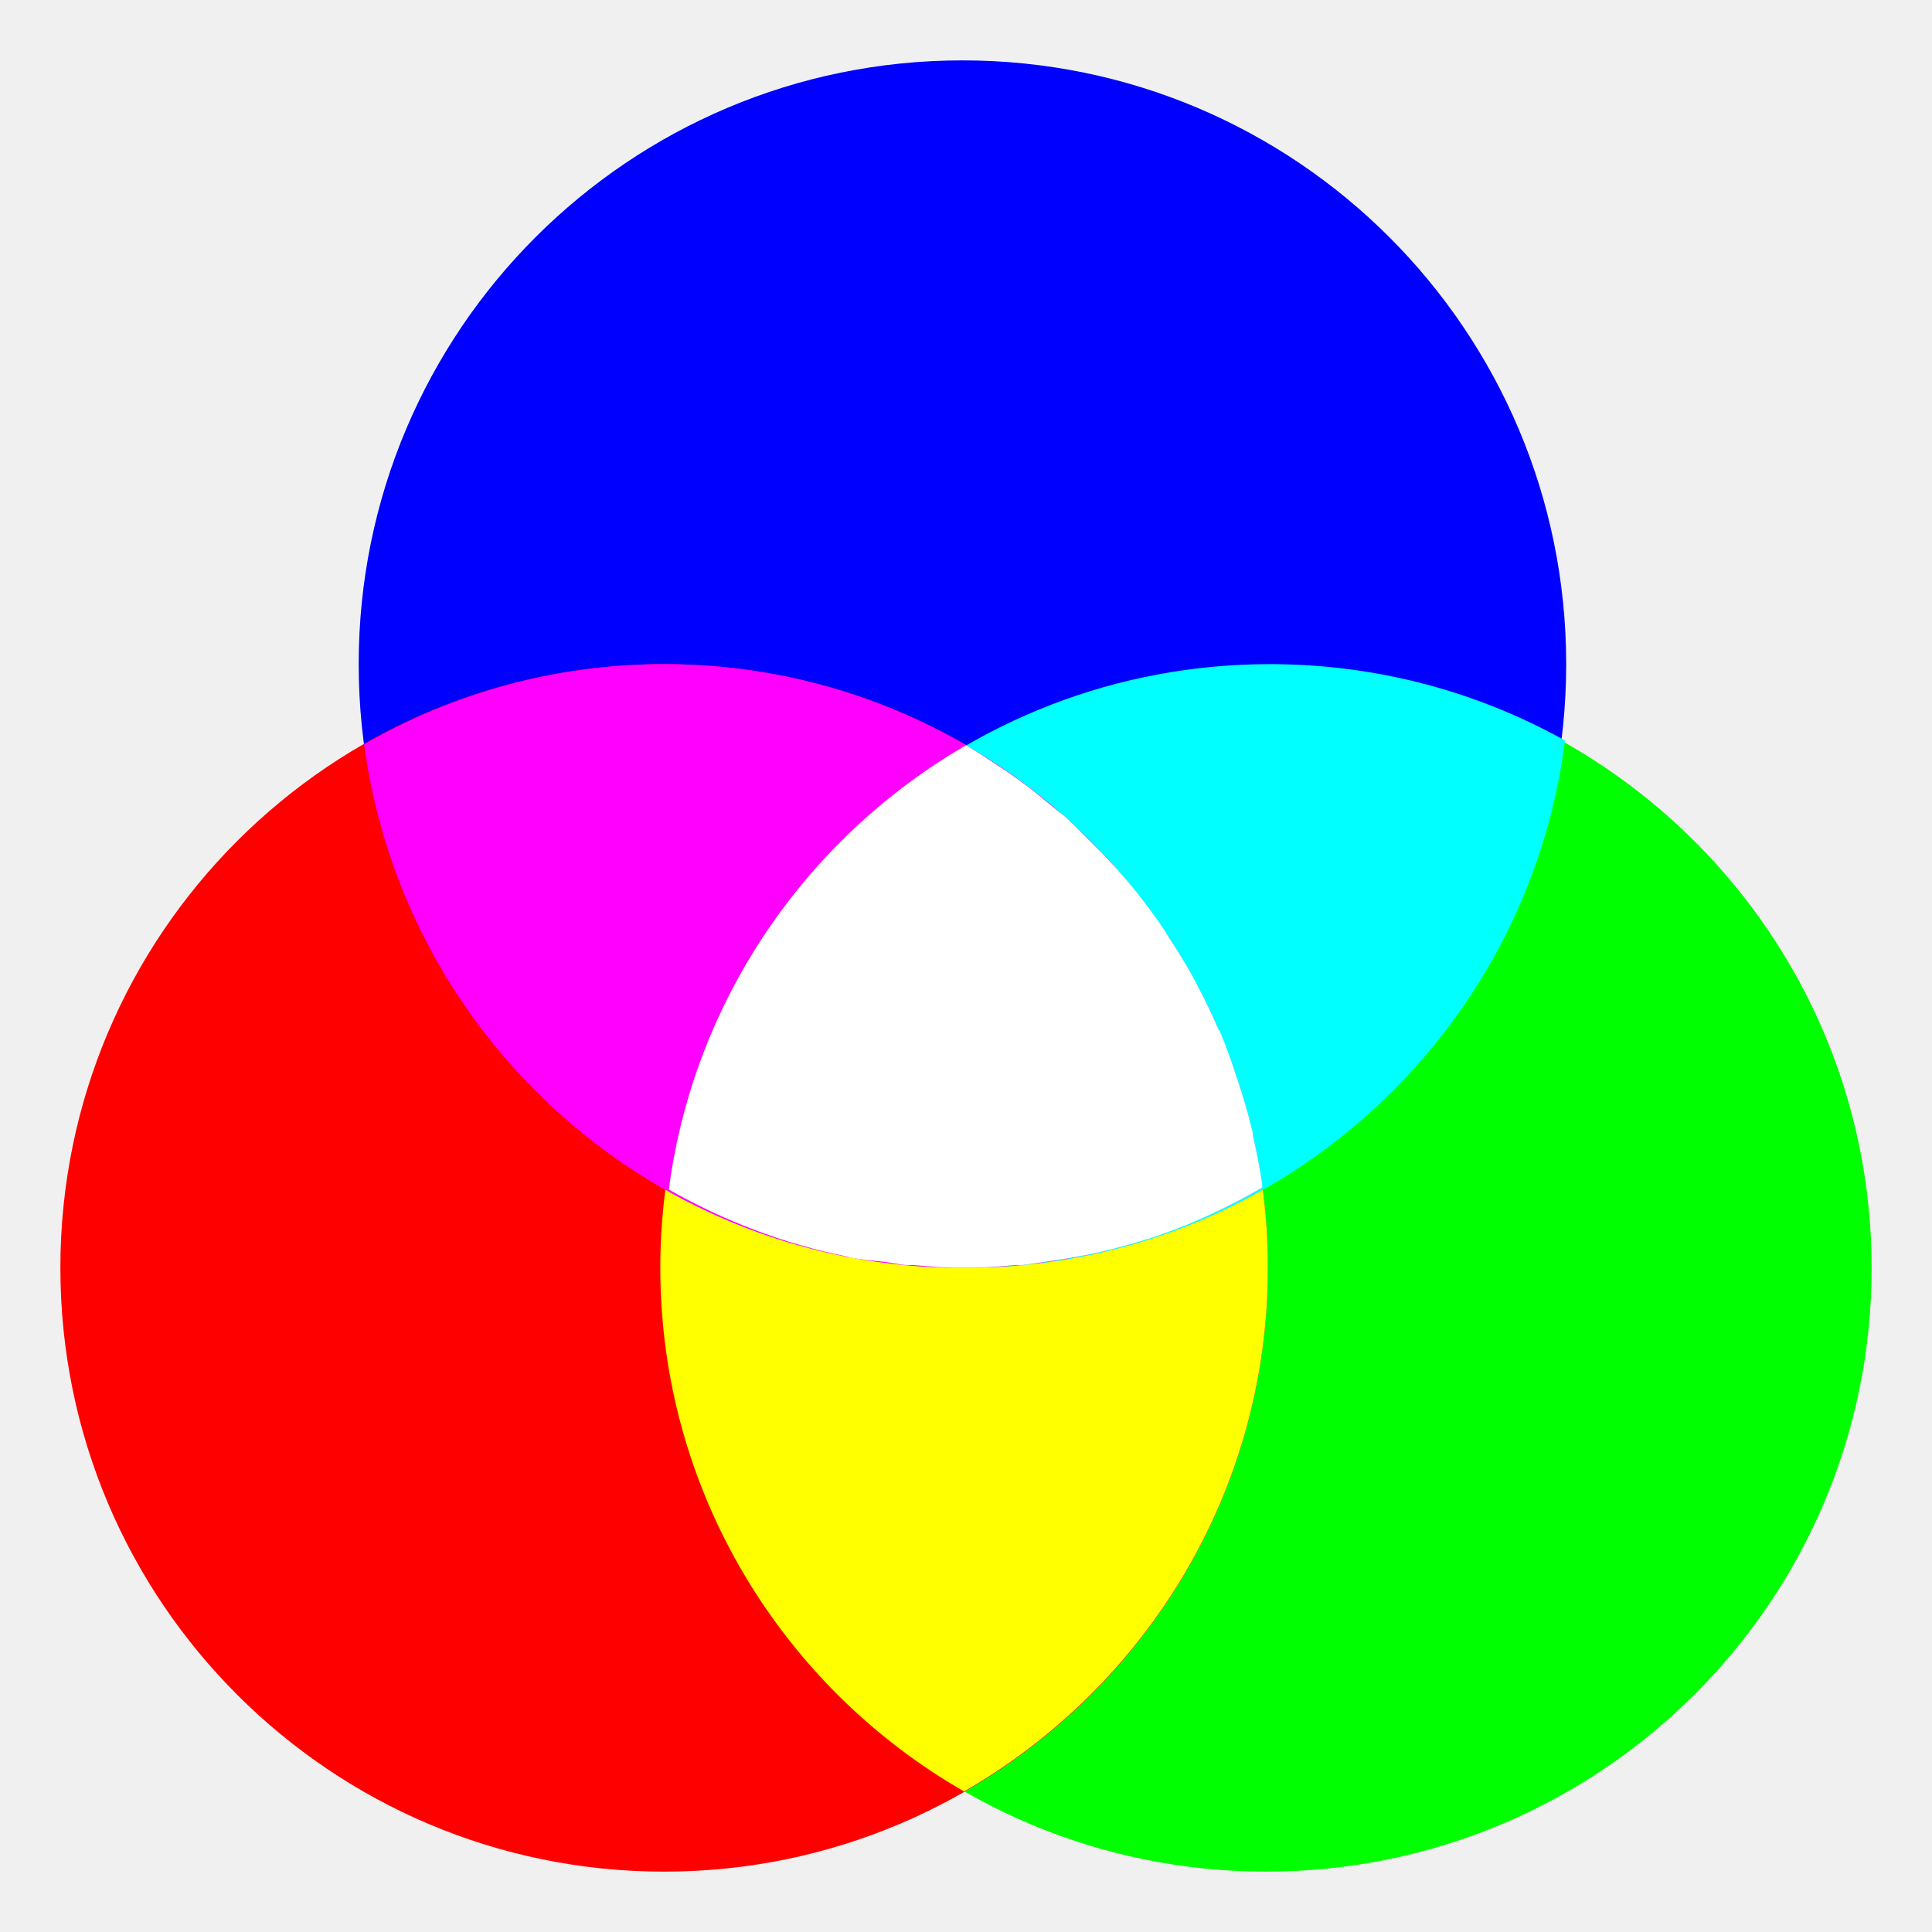
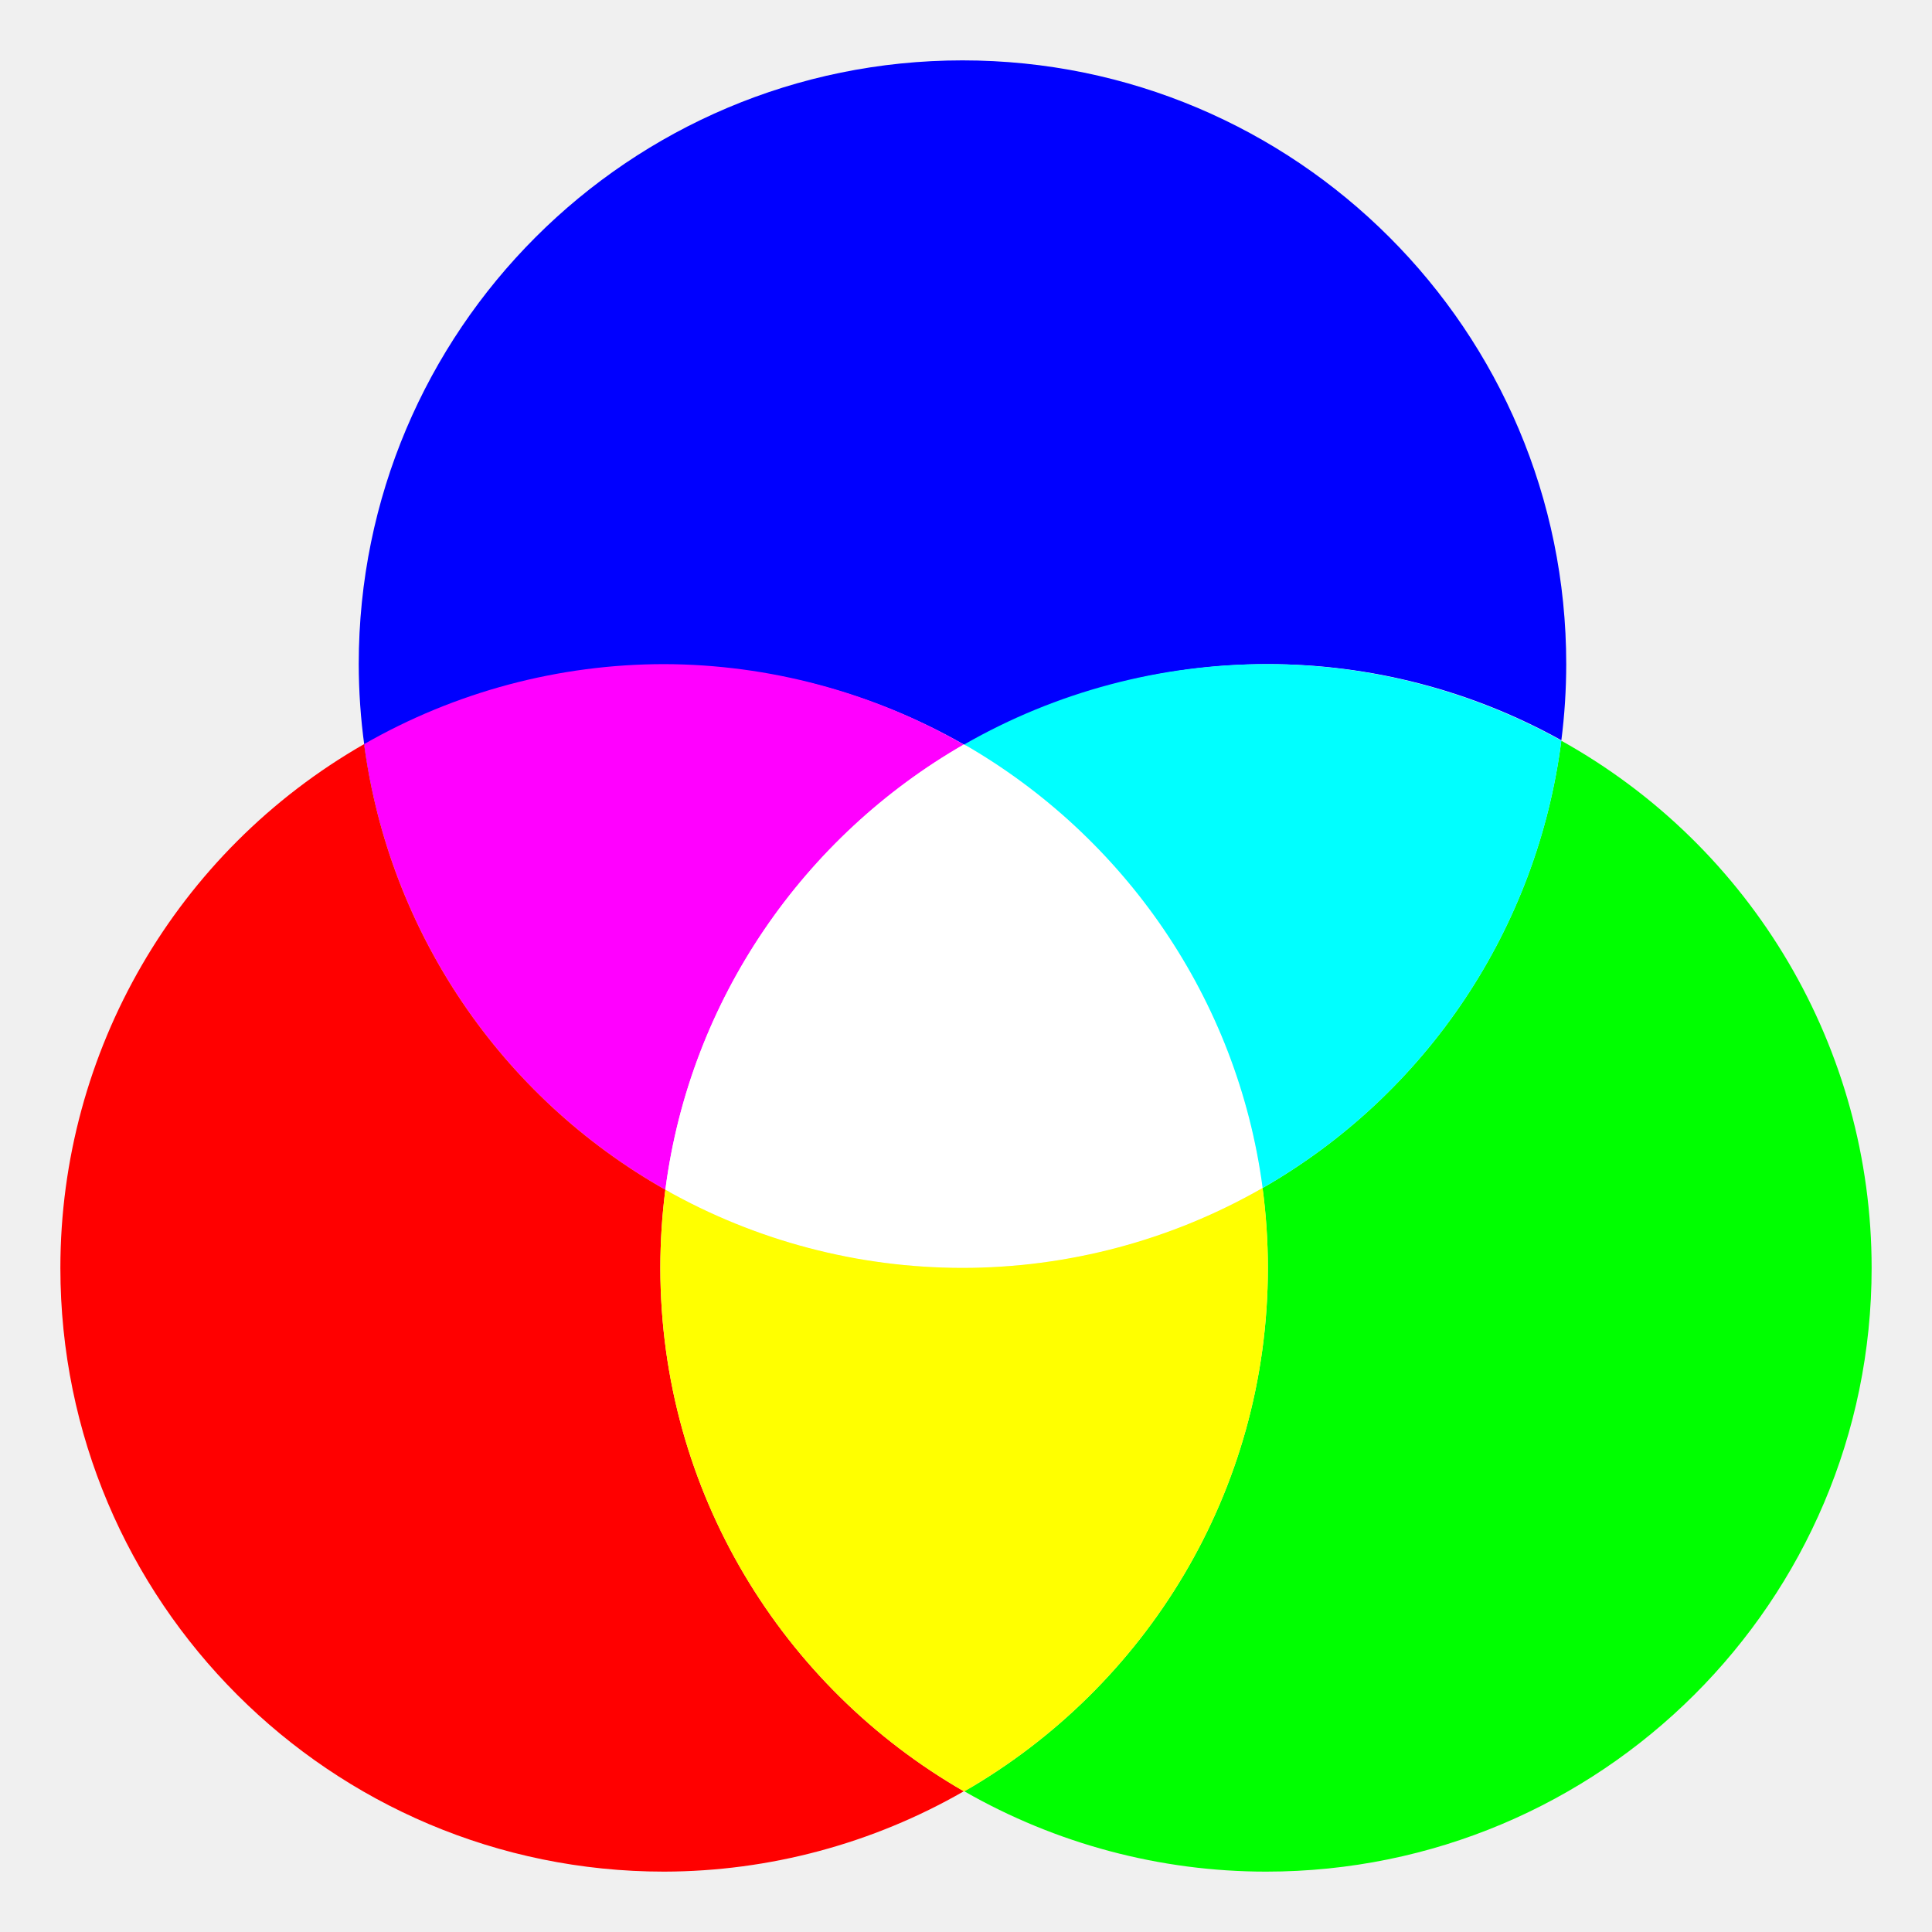
- <svg xmlns="http://www.w3.org/2000/svg" xmlns:xlink="http://www.w3.org/1999/xlink" width="64" height="64" id="svg2" version="1.1">
+ <svg xmlns="http://www.w3.org/2000/svg" xmlns:xlink="http://www.w3.org/1999/xlink" width="64" height="64" id="svg2" version="1.1" xml:space="preserve">
  <defs id="defs4">
    <linearGradient id="linearGradient4292">
      <stop style="stop-color:#0000ff;stop-opacity:1;" offset="0" id="stop4294" />
      <stop id="stop4300" offset="0.5" style="stop-color:#ffffff;stop-opacity:0.498;" />
      <stop style="stop-color:#00ff00;stop-opacity:0.247;" offset="1" id="stop4302" />
    </linearGradient>
    <linearGradient id="linearGradient3918">
      <stop style="stop-color:#0000fe;stop-opacity:1;" offset="0" id="stop3920" />
      <stop style="stop-color:#0000b0;stop-opacity:1;" offset="1" id="stop3922" />
    </linearGradient>
    <linearGradient id="linearGradient3910">
      <stop style="stop-color:#00ff00;stop-opacity:1;" offset="0" id="stop3912" />
      <stop style="stop-color:#00b000;stop-opacity:1;" offset="1" id="stop3914" />
    </linearGradient>
    <linearGradient id="linearGradient3902">
      <stop style="stop-color:#ff0000;stop-opacity:1;" offset="0" id="stop3904" />
      <stop style="stop-color:#b00000;stop-opacity:1;" offset="1" id="stop3906" />
    </linearGradient>
    <linearGradient id="linearGradient3892">
      <stop style="stop-color:#c8c8c8;stop-opacity:1;" offset="0" id="stop3894" />
      <stop style="stop-color:#505050;stop-opacity:1;" offset="1" id="stop3896" />
    </linearGradient>
    <linearGradient id="linearGradient4532">
      <stop style="stop-color:#fffd74;stop-opacity:1;" offset="0" id="stop4534" />
      <stop style="stop-color:#967933;stop-opacity:1;" offset="1" id="stop4536" />
    </linearGradient>
    <marker orient="auto" refY="0.0" refX="0.0" id="Arrow1Send" style="overflow:visible;">
      <path id="path3801" d="M 0.0,0.0 L 5.0,-5.0 L -12.5,0.0 L 5.0,5.0 L 0.0,0.0 z " style="fill-rule:evenodd;stroke:#000000;stroke-width:1.0pt;" transform="scale(0.2) rotate(180) translate(6,0)" />
    </marker>
    <marker orient="auto" refY="0.0" refX="0.0" id="Arrow2Send" style="overflow:visible;">
      <path id="path3819" style="fill-rule:evenodd;stroke-width:0.625;stroke-linejoin:round;" d="M 8.719,4.034 L -2.207,0.016 L 8.719,-4.002 C 6.973,-1.63 6.983,1.616 8.719,4.034 z " transform="scale(0.3) rotate(180) translate(-2.3,0)" />
    </marker>
    <marker orient="auto" refY="0.0" refX="0.0" id="TriangleOutL" style="overflow:visible">
      <path id="path3928" d="M 5.77,0.0 L -2.88,5.0 L -2.88,-5.0 L 5.77,0.0 z " style="fill-rule:evenodd;stroke:#000000;stroke-width:1.0pt" transform="scale(0.8)" />
    </marker>
    <marker orient="auto" refY="0.0" refX="0.0" id="Arrow1Lend" style="overflow:visible;">
      <path id="path3789" d="M 0.0,0.0 L 5.0,-5.0 L -12.5,0.0 L 5.0,5.0 L 0.0,0.0 z " style="fill-rule:evenodd;stroke:#000000;stroke-width:1.0pt;" transform="scale(0.8) rotate(180) translate(12.5,0)" />
    </marker>
    <marker orient="auto" refY="0.0" refX="0.0" id="Arrow1Lstart" style="overflow:visible">
      <path id="path3786" d="M 0.0,0.0 L 5.0,-5.0 L -12.5,0.0 L 5.0,5.0 L 0.0,0.0 z " style="fill-rule:evenodd;stroke:#000000;stroke-width:1.0pt" transform="scale(0.8) translate(12.5,0)" />
    </marker>
    <marker orient="auto" refY="0.0" refX="0.0" id="Arrow2Mend" style="overflow:visible;">
      <path id="path3813" style="fill-rule:evenodd;stroke-width:0.625;stroke-linejoin:round;" d="M 8.719,4.034 L -2.207,0.016 L 8.719,-4.002 C 6.973,-1.63 6.983,1.616 8.719,4.034 z " transform="scale(0.6) rotate(180) translate(0,0)" />
    </marker>
    <marker orient="auto" refY="0.0" refX="0.0" id="Arrow2Mstart" style="overflow:visible">
      <path id="path3810" style="fill-rule:evenodd;stroke-width:0.625;stroke-linejoin:round" d="M 8.719,4.034 L -2.207,0.016 L 8.719,-4.002 C 6.973,-1.63 6.983,1.616 8.719,4.034 z " transform="scale(0.6) translate(0,0)" />
    </marker>
    <marker orient="auto" refY="0.0" refX="0.0" id="Arrow1Mend" style="overflow:visible;">
      <path id="path3795" d="M 0.0,0.0 L 5.0,-5.0 L -12.5,0.0 L 5.0,5.0 L 0.0,0.0 z " style="fill-rule:evenodd;stroke:#000000;stroke-width:1.0pt;" transform="scale(0.4) rotate(180) translate(10,0)" />
    </marker>
    <linearGradient xlink:href="#linearGradient4495" id="linearGradient4461" x1="113.097" y1="922.788" x2="138.589" y2="862.431" gradientUnits="userSpaceOnUse" />
    <linearGradient id="linearGradient4495">
      <stop style="stop-color:#cd00a0;stop-opacity:1" offset="0" id="stop4449" />
      <stop id="stop4451" offset="0.505" style="stop-color:#ffe1f8;stop-opacity:1" />
      <stop style="stop-color:#cd00a0;stop-opacity:1" offset="1" id="stop4453" />
    </linearGradient>
-     <filter style="color-interpolation-filters:sRGB;" id="filter4086" x="0" y="0" height="1" width="10">
+     <filter style="color-interpolation-filters:sRGB;" id="filter4086" x="-0.185" y="-0.263" height="1.498" width="1.446">
      <feFlood flood-opacity="0" flood-color="rgb(0,0,0)" result="flood" id="feFlood4088" />
      <feComposite in="flood" in2="SourceGraphic" operator="in" result="composite1" id="feComposite4090" />
      <feGaussianBlur in="composite" stdDeviation="2" result="blur" id="feGaussianBlur4092" />
      <feOffset dx="2" dy="2" result="offset" id="feOffset4094" />
      <feComposite in="SourceGraphic" in2="offset" operator="over" result="composite2" id="feComposite4096" />
    </filter>
    <radialGradient xlink:href="#linearGradient3892" id="radialGradient3898" cx="50" cy="31.5" fx="50" fy="31.5" r="10" gradientTransform="matrix(1.950642,0,0,1.4265,-4.033478,1046.916)" gradientUnits="userSpaceOnUse" />
    <radialGradient xlink:href="#linearGradient3902" id="radialGradient3908" cx="19.374" cy="1000.555" fx="19.374" fy="1000.555" r="19.506" gradientTransform="matrix(1,0,0,0.7312981,-7.802567,268.851)" gradientUnits="userSpaceOnUse" />
    <radialGradient xlink:href="#linearGradient3910" id="radialGradient3916" cx="19.374" cy="1038.595" fx="19.374" fy="1038.595" r="19.506" gradientTransform="matrix(1,0,0,0.7312981,-7.802567,279.0724)" gradientUnits="userSpaceOnUse" />
    <radialGradient xlink:href="#linearGradient3918" id="radialGradient3924" cx="19.374" cy="1076.635" fx="19.374" fy="1076.635" r="19.506" gradientTransform="matrix(1,0,0,0.7312981,-7.802567,289.2938)" gradientUnits="userSpaceOnUse" />
    <radialGradient xlink:href="#linearGradient3918-3" id="radialGradient3924-2" cx="19.374" cy="1076.635" fx="19.374" fy="1076.635" r="19.506" gradientTransform="matrix(0.5126518,0,0,0.3844889,0.06777271,-366.4542)" gradientUnits="userSpaceOnUse" />
    <linearGradient id="linearGradient3918-3">
      <stop style="stop-color:#0000fe;stop-opacity:1;" offset="0" id="stop3920-1" />
      <stop style="stop-color:#0000b0;stop-opacity:1;" offset="1" id="stop3922-6" />
    </linearGradient>
    <radialGradient xlink:href="#linearGradient3910-8" id="radialGradient3916-8" cx="19.374" cy="1038.595" fx="19.374" fy="1038.595" r="19.506" gradientTransform="matrix(0.5126518,0,0,0.3844889,0.06777271,-371.8282)" gradientUnits="userSpaceOnUse" />
    <linearGradient id="linearGradient3910-8">
      <stop style="stop-color:#00ff00;stop-opacity:1;" offset="0" id="stop3912-2" />
      <stop style="stop-color:#00b000;stop-opacity:1;" offset="1" id="stop3914-7" />
    </linearGradient>
    <radialGradient xlink:href="#linearGradient3902-1" id="radialGradient3908-7" cx="19.374" cy="1000.555" fx="19.374" fy="1000.555" r="19.506" gradientTransform="matrix(1,0,0,0.7312981,-7.802567,268.851)" gradientUnits="userSpaceOnUse" />
    <linearGradient id="linearGradient3902-1">
      <stop style="stop-color:#ff0000;stop-opacity:1;" offset="0" id="stop3904-2" />
      <stop style="stop-color:#b00000;stop-opacity:1;" offset="1" id="stop3906-6" />
    </linearGradient>
    <radialGradient r="19.506" fy="1000.555" fx="19.374" cy="1000.555" cx="19.374" gradientTransform="matrix(0.5126518,0,0,0.3844889,0.06777271,-377.2022)" gradientUnits="userSpaceOnUse" id="radialGradient3953" xlink:href="#linearGradient3902-1" />
    <radialGradient xlink:href="#linearGradient3892" id="radialGradient3998" gradientUnits="userSpaceOnUse" gradientTransform="matrix(1.950642,0,0,1.4265,-4.033478,1046.916)" cx="50" cy="31.5" fx="50" fy="31.5" r="10" />
    <radialGradient xlink:href="#linearGradient3902-1" id="radialGradient4000" gradientUnits="userSpaceOnUse" gradientTransform="matrix(0.5126518,0,0,0.3844889,0.06777271,-377.2022)" cx="19.374" cy="1000.555" fx="19.374" fy="1000.555" r="19.506" />
    <radialGradient xlink:href="#linearGradient3910-8" id="radialGradient4002" gradientUnits="userSpaceOnUse" gradientTransform="matrix(0.5126518,0,0,0.3844889,0.06777271,-371.8282)" cx="19.374" cy="1038.595" fx="19.374" fy="1038.595" r="19.506" />
    <radialGradient xlink:href="#linearGradient3918-3" id="radialGradient4004" gradientUnits="userSpaceOnUse" gradientTransform="matrix(0.5126518,0,0,0.3844889,0.06777271,-366.4542)" cx="19.374" cy="1076.635" fx="19.374" fy="1076.635" r="19.506" />
    <radialGradient xlink:href="#linearGradient3892" id="radialGradient4010" gradientUnits="userSpaceOnUse" gradientTransform="matrix(1.773311,0,0,1.197068,6.961022,1046.928)" cx="50" cy="31.5" fx="50" fy="31.5" r="10" />
    <radialGradient xlink:href="#linearGradient3918-3" id="radialGradient4014" gradientUnits="userSpaceOnUse" gradientTransform="matrix(0.5126518,0,0,0.3844889,0.06777271,-366.4542)" cx="19.374" cy="1076.635" fx="19.374" fy="1076.635" r="19.506" />
    <radialGradient xlink:href="#linearGradient3902-1" id="radialGradient4016" gradientUnits="userSpaceOnUse" gradientTransform="matrix(0.5126518,0,0,0.3844889,0.06777271,-377.2022)" cx="19.374" cy="1000.555" fx="19.374" fy="1000.555" r="19.506" />
    <radialGradient xlink:href="#linearGradient3910-8" id="radialGradient4018" gradientUnits="userSpaceOnUse" gradientTransform="matrix(0.5126518,0,0,0.3844889,0.06777271,-371.8282)" cx="19.374" cy="1038.595" fx="19.374" fy="1038.595" r="19.506" />
    <radialGradient xlink:href="#linearGradient3902" id="radialGradient4035" gradientUnits="userSpaceOnUse" gradientTransform="matrix(1,0,0,0.7312981,-7.802567,268.851)" cx="19.374" cy="1000.555" fx="19.374" fy="1000.555" r="19.506" />
    <radialGradient xlink:href="#linearGradient3910" id="radialGradient4037" gradientUnits="userSpaceOnUse" gradientTransform="matrix(1,0,0,0.7312981,-7.802567,279.0724)" cx="19.374" cy="1038.595" fx="19.374" fy="1038.595" r="19.506" />
    <radialGradient xlink:href="#linearGradient3918" id="radialGradient4039" gradientUnits="userSpaceOnUse" gradientTransform="matrix(1,0,0,0.7312981,-7.802567,289.2938)" cx="19.374" cy="1076.635" fx="19.374" fy="1076.635" r="19.506" />
    <radialGradient xlink:href="#linearGradient3892" id="radialGradient4041" gradientUnits="userSpaceOnUse" gradientTransform="matrix(1.773311,0,0,1.197068,6.961022,1046.928)" cx="50" cy="31.5" fx="50" fy="31.5" r="10" />
    <radialGradient xlink:href="#linearGradient3892" id="radialGradient4044" gradientUnits="userSpaceOnUse" gradientTransform="matrix(1.773311,0,0,1.197068,-76.91657,1046.928)" cx="50" cy="31.5" fx="50" fy="31.5" r="10" />
    <radialGradient xlink:href="#linearGradient3918" id="radialGradient4048" gradientUnits="userSpaceOnUse" gradientTransform="matrix(1,0,0,0.7312981,74.12438,289.2938)" cx="19.374" cy="1076.635" fx="19.374" fy="1076.635" r="19.506" />
    <radialGradient xlink:href="#linearGradient3910" id="radialGradient4051" gradientUnits="userSpaceOnUse" gradientTransform="matrix(1,0,0,0.7312981,74.12438,279.0724)" cx="19.374" cy="1038.595" fx="19.374" fy="1038.595" r="19.506" />
    <radialGradient xlink:href="#linearGradient3902" id="radialGradient4054" gradientUnits="userSpaceOnUse" gradientTransform="matrix(1,0,0,0.7312981,74.12438,268.851)" cx="19.374" cy="1000.555" fx="19.374" fy="1000.555" r="19.506" />
    <radialGradient xlink:href="#linearGradient3892-6" id="radialGradient4044-4" gradientUnits="userSpaceOnUse" gradientTransform="matrix(1.773311,0,0,1.197068,-76.91657,1046.928)" cx="50" cy="31.5" fx="50" fy="31.5" r="10" />
    <linearGradient id="linearGradient3892-6">
      <stop style="stop-color:#c8c8c8;stop-opacity:1;" offset="0" id="stop3894-0" />
      <stop style="stop-color:#505050;stop-opacity:1;" offset="1" id="stop3896-3" />
    </linearGradient>
    <radialGradient xlink:href="#linearGradient3918-3-2" id="radialGradient4014-6" gradientUnits="userSpaceOnUse" gradientTransform="matrix(0.5126518,0,0,0.3844889,0.06777271,-366.4542)" cx="19.374" cy="1076.635" fx="19.374" fy="1076.635" r="19.506" />
    <linearGradient id="linearGradient3918-3-2">
      <stop style="stop-color:#0000fe;stop-opacity:1;" offset="0" id="stop3920-1-4" />
      <stop style="stop-color:#0000b0;stop-opacity:1;" offset="1" id="stop3922-6-5" />
    </linearGradient>
    <filter color-interpolation-filters="sRGB" id="filter4086-8" x="0" y="0" height="1" width="10">
      <feFlood flood-opacity="0" flood-color="rgb(0,0,0)" result="flood" id="feFlood4088-8" />
      <feComposite in="flood" in2="SourceGraphic" operator="in" result="composite1" id="feComposite4090-1" />
      <feGaussianBlur stdDeviation="2" result="blur" id="feGaussianBlur4092-2" />
      <feOffset dx="2" dy="2" result="offset" id="feOffset4094-1" />
      <feComposite in="SourceGraphic" in2="offset" operator="over" result="composite2" id="feComposite4096-4" />
    </filter>
    <radialGradient xlink:href="#linearGradient3910-8-8" id="radialGradient4018-9" gradientUnits="userSpaceOnUse" gradientTransform="matrix(0.5126518,0,0,0.3844889,0.06777271,-371.8282)" cx="19.374" cy="1038.595" fx="19.374" fy="1038.595" r="19.506" />
    <linearGradient id="linearGradient3910-8-8">
      <stop style="stop-color:#00ff00;stop-opacity:1;" offset="0" id="stop3912-2-2" />
      <stop style="stop-color:#00b000;stop-opacity:1;" offset="1" id="stop3914-7-4" />
    </linearGradient>
    <filter color-interpolation-filters="sRGB" id="filter4084" x="0" y="0" height="1" width="10">
      <feFlood flood-opacity="0" flood-color="rgb(0,0,0)" result="flood" id="feFlood4086" />
      <feComposite in="flood" in2="SourceGraphic" operator="in" result="composite1" id="feComposite4088" />
      <feGaussianBlur stdDeviation="2" result="blur" id="feGaussianBlur4090" />
      <feOffset dx="2" dy="2" result="offset" id="feOffset4092" />
      <feComposite in="SourceGraphic" in2="offset" operator="over" result="composite2" id="feComposite4094" />
    </filter>
    <radialGradient xlink:href="#linearGradient3902-1-2" id="radialGradient4016-5" gradientUnits="userSpaceOnUse" gradientTransform="matrix(0.5126518,0,0,0.3844889,0.06777271,-377.2022)" cx="19.374" cy="1000.555" fx="19.374" fy="1000.555" r="19.506" />
    <linearGradient id="linearGradient3902-1-2">
      <stop style="stop-color:#ff0000;stop-opacity:1;" offset="0" id="stop3904-2-9" />
      <stop style="stop-color:#b00000;stop-opacity:1;" offset="1" id="stop3906-6-9" />
    </linearGradient>
    <filter color-interpolation-filters="sRGB" id="filter4100" x="0" y="0" height="1" width="10">
      <feFlood flood-opacity="0" flood-color="rgb(0,0,0)" result="flood" id="feFlood4102" />
      <feComposite in="flood" in2="SourceGraphic" operator="in" result="composite1" id="feComposite4104" />
      <feGaussianBlur stdDeviation="2" result="blur" id="feGaussianBlur4106" />
      <feOffset dx="2" dy="2" result="offset" id="feOffset4108" />
      <feComposite in="SourceGraphic" in2="offset" operator="over" result="composite2" id="feComposite4110" />
    </filter>
    <radialGradient r="10" fy="31.5" fx="50" cy="31.5" cx="50" gradientTransform="matrix(1.773311,0,0,1.197068,5.010381,1046.928)" gradientUnits="userSpaceOnUse" id="radialGradient4116" xlink:href="#linearGradient3892-6" />
-     <filter color-interpolation-filters="sRGB" id="filter4086-82" x="0" y="0" height="1" width="10">
+     <filter color-interpolation-filters="sRGB" id="filter4086-82" x="-0.244" y="-0.277" height="1.67" width="1.59">
      <feFlood flood-opacity="0" flood-color="rgb(0,0,0)" result="flood" id="feFlood4088-6" />
      <feComposite in="flood" in2="SourceGraphic" operator="in" result="composite1" id="feComposite4090-2" />
      <feGaussianBlur stdDeviation="2" result="blur" id="feGaussianBlur4092-7" />
      <feOffset dx="2" dy="2" result="offset" id="feOffset4094-5" />
      <feComposite in="SourceGraphic" in2="offset" operator="over" result="composite2" id="feComposite4096-7" />
    </filter>
-     <filter color-interpolation-filters="sRGB" id="filter4086-2" x="0" y="0" height="1" width="10">
+     <filter color-interpolation-filters="sRGB" id="filter4086-2" x="-0.189" y="-0.128" height="1.31" width="1.456">
      <feFlood flood-opacity="0" flood-color="rgb(0,0,0)" result="flood" id="feFlood4088-7" />
      <feComposite in="flood" in2="SourceGraphic" operator="in" result="composite1" id="feComposite4090-8" />
-       <feGaussianBlur stdDeviation="2" result="blur" id="feGaussianBlur4092-0" />
+       <feGaussianBlur stdDeviation="2.003" result="blur" id="feGaussianBlur4092-0" />
      <feOffset dx="2" dy="2" result="offset" id="feOffset4094-2" />
      <feComposite in="SourceGraphic" in2="offset" operator="over" result="composite2" id="feComposite4096-0" />
    </filter>
-     <filter color-interpolation-filters="sRGB" id="filter4086-82-8" x="0" y="0" height="1" width="10">
+     <filter color-interpolation-filters="sRGB" id="filter4086-82-8" x="-0.158" y="-0.129" height="1.311" width="1.383">
      <feFlood flood-opacity="0" flood-color="rgb(0,0,0)" result="flood" id="feFlood4088-6-9" />
      <feComposite in="flood" in2="SourceGraphic" operator="in" result="composite1" id="feComposite4090-2-2" />
-       <feGaussianBlur stdDeviation="2" result="blur" id="feGaussianBlur4092-7-8" />
+       <feGaussianBlur stdDeviation="2.003" result="blur" id="feGaussianBlur4092-7-8" />
      <feOffset dx="2" dy="2" result="offset" id="feOffset4094-5-2" />
      <feComposite in="SourceGraphic" in2="offset" operator="over" result="composite2" id="feComposite4096-7-0" />
    </filter>
-     <filter color-interpolation-filters="sRGB" id="filter4086-82-5" x="0" y="0" height="1" width="10">
+     <filter color-interpolation-filters="sRGB" id="filter4086-82-5" x="-0.239" y="-0.138" height="1.334" width="1.576">
      <feFlood flood-opacity="0" flood-color="rgb(0,0,0)" result="flood" id="feFlood4088-6-2" />
      <feComposite in="flood" in2="SourceGraphic" operator="in" result="composite1" id="feComposite4090-2-7" />
      <feGaussianBlur stdDeviation="2" result="blur" id="feGaussianBlur4092-7-6" />
      <feOffset dx="2" dy="2" result="offset" id="feOffset4094-5-7" />
      <feComposite in="SourceGraphic" in2="offset" operator="over" result="composite2" id="feComposite4096-7-8" />
    </filter>
-     <filter color-interpolation-filters="sRGB" id="filter4086-7" x="0" y="0" height="1" width="10">
+     <filter color-interpolation-filters="sRGB" id="filter4086-7" x="-0.162" y="-0.24" height="1.58" width="1.391">
      <feFlood flood-opacity="0" flood-color="rgb(0,0,0)" result="flood" id="feFlood4088-81" />
      <feComposite in="flood" in2="SourceGraphic" operator="in" result="composite1" id="feComposite4090-6" />
      <feGaussianBlur stdDeviation="2" result="blur" id="feGaussianBlur4092-09" />
      <feOffset dx="2" dy="2" result="offset" id="feOffset4094-58" />
      <feComposite in="SourceGraphic" in2="offset" operator="over" result="composite2" id="feComposite4096-9" />
+     </filter>
+     <filter color-interpolation-filters="sRGB" id="filter4086-82-5-7" x="-0.239" y="-0.138" height="1.334" width="1.576">
+       <feFlood flood-opacity="0" flood-color="rgb(0,0,0)" result="flood" id="feFlood4088-6-2-7" />
+       <feComposite in="flood" in2="SourceGraphic" operator="in" result="composite1" id="feComposite4090-2-7-7" />
+       <feGaussianBlur stdDeviation="2" result="blur" id="feGaussianBlur4092-7-6-3" />
+       <feOffset dx="2" dy="2" result="offset" id="feOffset4094-5-7-3" />
+       <feComposite in="SourceGraphic" in2="offset" operator="over" result="composite2" id="feComposite4096-7-8-5" />
+     </filter>
+     <filter color-interpolation-filters="sRGB" id="filter4086-82-5-9" x="-0.239" y="-0.138" height="1.334" width="1.576">
+       <feFlood flood-opacity="0" flood-color="rgb(0,0,0)" result="flood" id="feFlood4088-6-2-8" />
+       <feComposite in="flood" in2="SourceGraphic" operator="in" result="composite1" id="feComposite4090-2-7-1" />
+       <feGaussianBlur stdDeviation="2" result="blur" id="feGaussianBlur4092-7-6-8" />
+       <feOffset dx="2" dy="2" result="offset" id="feOffset4094-5-7-2" />
+       <feComposite in="SourceGraphic" in2="offset" operator="over" result="composite2" id="feComposite4096-7-8-6" />
+     </filter>
+     <filter color-interpolation-filters="sRGB" id="filter4086-82-9" x="-0.359" y="-0.692" height="2.672" width="1.869">
+       <feFlood flood-opacity="0" flood-color="rgb(0,0,0)" result="flood" id="feFlood4088-6-4" />
+       <feComposite in="flood" in2="SourceGraphic" operator="in" result="composite1" id="feComposite4090-2-78" />
+       <feGaussianBlur stdDeviation="2" result="blur" id="feGaussianBlur4092-7-3" />
+       <feOffset dx="2" dy="2" result="offset" id="feOffset4094-5-5" />
+       <feComposite in="SourceGraphic" in2="offset" operator="over" result="composite2" id="feComposite4096-7-1" />
+     </filter>
+     <filter color-interpolation-filters="sRGB" id="filter4086-82-5-9-1" x="-0.239" y="-0.241" height="1.581" width="1.577">
+       <feFlood flood-opacity="0" flood-color="rgb(0,0,0)" result="flood" id="feFlood4088-6-2-8-6" />
+       <feComposite in="flood" in2="SourceGraphic" operator="in" result="composite1" id="feComposite4090-2-7-1-4" />
+       <feGaussianBlur stdDeviation="2.004" result="blur" id="feGaussianBlur4092-7-6-8-0" />
+       <feOffset dx="2" dy="2" result="offset" id="feOffset4094-5-7-2-6" />
+       <feComposite in="SourceGraphic" in2="offset" operator="over" result="composite2" id="feComposite4096-7-8-6-1" />
+     </filter>
+     <filter color-interpolation-filters="sRGB" id="filter4086-82-98" x="-0.178" y="-0.3" height="1.725" width="1.43">
+       <feFlood flood-opacity="0" flood-color="rgb(0,0,0)" result="flood" id="feFlood4088-6-41" />
+       <feComposite in="flood" in2="SourceGraphic" operator="in" result="composite1" id="feComposite4090-2-4" />
+       <feGaussianBlur stdDeviation="2" result="blur" id="feGaussianBlur4092-7-39" />
+       <feOffset dx="2" dy="2" result="offset" id="feOffset4094-5-8" />
+       <feComposite in="SourceGraphic" in2="offset" operator="over" result="composite2" id="feComposite4096-7-80" />
+     </filter>
+     <filter color-interpolation-filters="sRGB" id="filter4086-82-7" x="-0.178" y="-0.3" height="1.725" width="1.43">
+       <feFlood flood-opacity="0" flood-color="rgb(0,0,0)" result="flood" id="feFlood4088-6-8" />
+       <feComposite in="flood" in2="SourceGraphic" operator="in" result="composite1" id="feComposite4090-2-3" />
+       <feGaussianBlur stdDeviation="2" result="blur" id="feGaussianBlur4092-7-83" />
+       <feOffset dx="2" dy="2" result="offset" id="feOffset4094-5-71" />
+       <feComposite in="SourceGraphic" in2="offset" operator="over" result="composite2" id="feComposite4096-7-07" />
+     </filter>
+     <filter color-interpolation-filters="sRGB" id="filter4086-2-9" x="-0.286" y="-0.277" height="1.668" width="1.692">
+       <feFlood flood-opacity="0" flood-color="rgb(0,0,0)" result="flood" id="feFlood4088-7-6" />
+       <feComposite in="flood" in2="SourceGraphic" operator="in" result="composite1" id="feComposite4090-8-5" />
+       <feGaussianBlur stdDeviation="2" result="blur" id="feGaussianBlur4092-0-1" />
+       <feOffset dx="2" dy="2" result="offset" id="feOffset4094-2-0" />
+       <feComposite in="SourceGraphic" in2="offset" operator="over" result="composite2" id="feComposite4096-0-9" />
+     </filter>
+     <filter color-interpolation-filters="sRGB" id="filter4086-2-9-8" x="-0.287" y="-0.277" height="1.669" width="1.693">
+       <feFlood flood-opacity="0" flood-color="rgb(0,0,0)" result="flood" id="feFlood4088-7-6-3" />
+       <feComposite in="flood" in2="SourceGraphic" operator="in" result="composite1" id="feComposite4090-8-5-4" />
+       <feGaussianBlur stdDeviation="2.002" result="blur" id="feGaussianBlur4092-0-1-8" />
+       <feOffset dx="2" dy="2" result="offset" id="feOffset4094-2-0-4" />
+       <feComposite in="SourceGraphic" in2="offset" operator="over" result="composite2" id="feComposite4096-0-9-9" />
+     </filter>
+     <filter color-interpolation-filters="sRGB" id="filter4086-82-2" x="-0.178" y="-0.3" height="1.725" width="1.43">
+       <feFlood flood-opacity="0" flood-color="rgb(0,0,0)" result="flood" id="feFlood4088-6-5" />
+       <feComposite in="flood" in2="SourceGraphic" operator="in" result="composite1" id="feComposite4090-2-5" />
+       <feGaussianBlur stdDeviation="2" result="blur" id="feGaussianBlur4092-7-33" />
+       <feOffset dx="2" dy="2" result="offset" id="feOffset4094-5-3" />
+       <feComposite in="SourceGraphic" in2="offset" operator="over" result="composite2" id="feComposite4096-7-7" />
+     </filter>
+     <filter color-interpolation-filters="sRGB" id="filter4086-2-9-8-8" x="-0.286" y="-0.277" height="1.668" width="1.692">
+       <feFlood flood-opacity="0" flood-color="rgb(0,0,0)" result="flood" id="feFlood4088-7-6-3-0" />
+       <feComposite in="flood" in2="SourceGraphic" operator="in" result="composite1" id="feComposite4090-8-5-4-8" />
+       <feGaussianBlur stdDeviation="2" result="blur" id="feGaussianBlur4092-0-1-8-8" />
+       <feOffset dx="2" dy="2" result="offset" id="feOffset4094-2-0-4-0" />
+       <feComposite in="SourceGraphic" in2="offset" operator="over" result="composite2" id="feComposite4096-0-9-9-6" />
+     </filter>
+     <filter color-interpolation-filters="sRGB" id="filter4086-2-9-8-8-9" x="-0.286" y="-0.277" height="1.668" width="1.692">
+       <feFlood flood-opacity="0" flood-color="rgb(0,0,0)" result="flood" id="feFlood4088-7-6-3-0-8" />
+       <feComposite in="flood" in2="SourceGraphic" operator="in" result="composite1" id="feComposite4090-8-5-4-8-9" />
+       <feGaussianBlur stdDeviation="2" result="blur" id="feGaussianBlur4092-0-1-8-8-7" />
+       <feOffset dx="2" dy="2" result="offset" id="feOffset4094-2-0-4-0-2" />
+       <feComposite in="SourceGraphic" in2="offset" operator="over" result="composite2" id="feComposite4096-0-9-9-6-2" />
+     </filter>
+     <filter color-interpolation-filters="sRGB" id="filter4086-82-28" x="-0.357" y="-0.862" height="3.083" width="1.863">
+       <feFlood flood-opacity="0" flood-color="rgb(0,0,0)" result="flood" id="feFlood4088-6-90" />
+       <feComposite in="flood" in2="SourceGraphic" operator="in" result="composite1" id="feComposite4090-2-781" />
+       <feGaussianBlur stdDeviation="2" result="blur" id="feGaussianBlur4092-7-5" />
+       <feOffset dx="2" dy="2" result="offset" id="feOffset4094-5-86" />
+       <feComposite in="SourceGraphic" in2="offset" operator="over" result="composite2" id="feComposite4096-7-12" />
+     </filter>
+     <filter color-interpolation-filters="sRGB" id="filter4086-82-28-9" x="-0.178" y="-0.32" height="1.774" width="1.43">
+       <feFlood flood-opacity="0" flood-color="rgb(0,0,0)" result="flood" id="feFlood4088-6-90-2" />
+       <feComposite in="flood" in2="SourceGraphic" operator="in" result="composite1" id="feComposite4090-2-781-4" />
+       <feGaussianBlur stdDeviation="2" result="blur" id="feGaussianBlur4092-7-5-6" />
+       <feOffset dx="2" dy="2" result="offset" id="feOffset4094-5-86-1" />
+       <feComposite in="SourceGraphic" in2="offset" operator="over" result="composite2" id="feComposite4096-7-12-8" />
+     </filter>
+     <filter color-interpolation-filters="sRGB" id="filter4086-82-8-1" x="-0.158" y="-0.129" height="1.311" width="1.382">
+       <feFlood flood-opacity="0" flood-color="rgb(0,0,0)" result="flood" id="feFlood4088-6-9-9" />
+       <feComposite in="flood" in2="SourceGraphic" operator="in" result="composite1" id="feComposite4090-2-2-7" />
+       <feGaussianBlur stdDeviation="2" result="blur" id="feGaussianBlur4092-7-8-6" />
+       <feOffset dx="2" dy="2" result="offset" id="feOffset4094-5-2-2" />
+       <feComposite in="SourceGraphic" in2="offset" operator="over" result="composite2" id="feComposite4096-7-0-9" />
+     </filter>
+     <filter color-interpolation-filters="sRGB" id="filter4086-82-0" x="-0" y="-0" height="1.288" width="1.149">
+       <feFlood flood-opacity="0" flood-color="rgb(0,0,0)" result="flood" id="feFlood4088-6-0" />
+       <feComposite in="flood" in2="SourceGraphic" operator="in" result="composite1" id="feComposite4090-2-39" />
+       <feGaussianBlur stdDeviation="0.001" result="blur" id="feGaussianBlur4092-7-1" />
+       <feOffset dx="2" dy="2" result="offset" id="feOffset4094-5-81" />
+       <feComposite in="SourceGraphic" in2="offset" operator="over" result="composite2" id="feComposite4096-7-9" />
+     </filter>
+     <filter color-interpolation-filters="sRGB" id="filter4086-82-8-2" x="-0.121" y="-0.12" height="1.29" width="1.292">
+       <feFlood flood-opacity="0" flood-color="rgb(0,0,0)" result="flood" id="feFlood4088-6-9-5" />
+       <feComposite in="flood" in2="SourceGraphic" operator="in" result="composite1" id="feComposite4090-2-2-2" />
+       <feGaussianBlur stdDeviation="2" result="blur" id="feGaussianBlur4092-7-8-5" />
+       <feOffset dx="2" dy="2" result="offset" id="feOffset4094-5-2-8" />
+       <feComposite in="SourceGraphic" in2="offset" operator="over" result="composite2" id="feComposite4096-7-0-6" />
+     </filter>
+     <filter color-interpolation-filters="sRGB" id="filter4086-82-22" x="-0.178" y="-0.321" height="1.774" width="1.43">
+       <feFlood flood-opacity="0" flood-color="rgb(0,0,0)" result="flood" id="feFlood4088-6-94" />
+       <feComposite in="flood" in2="SourceGraphic" operator="in" result="composite1" id="feComposite4090-2-1" />
+       <feGaussianBlur stdDeviation="2.002" result="blur" id="feGaussianBlur4092-7-9" />
+       <feOffset dx="2" dy="2" result="offset" id="feOffset4094-5-6" />
+       <feComposite in="SourceGraphic" in2="offset" operator="over" result="composite2" id="feComposite4096-7-98" />
+     </filter>
+     <filter color-interpolation-filters="sRGB" id="filter4086-82-8-5" x="-0.121" y="-0.12" height="1.29" width="1.292">
+       <feFlood flood-opacity="0" flood-color="rgb(0,0,0)" result="flood" id="feFlood4088-6-9-4" />
+       <feComposite in="flood" in2="SourceGraphic" operator="in" result="composite1" id="feComposite4090-2-2-9" />
+       <feGaussianBlur stdDeviation="2" result="blur" id="feGaussianBlur4092-7-8-1" />
+       <feOffset dx="2" dy="2" result="offset" id="feOffset4094-5-2-25" />
+       <feComposite in="SourceGraphic" in2="offset" operator="over" result="composite2" id="feComposite4096-7-0-0" />
    </filter>
  </defs>
  <g id="layer1" transform="translate(0,-988.3622)">
    <g id="g6386">
      <g id="g8207" transform="matrix(0.7886433,0,0,0.7886433,6.740283,215.5942)" style="stroke-width:6.34;stroke-miterlimit:1;stroke-dasharray:none">
        <g id="g4063" style="filter:url(#filter4086)" transform="matrix(0.9750641,0,0,1,-0.1757747,0)">
          <g id="g3035" transform="matrix(0.6666667,0,0,0.6666667,-1.994708,327.4156)">
-             <path style="fill:#00ff00;fill-opacity:1;stroke:none;filter:url(#filter4086-2)" id="path4230-3" d="m 64,44 a 17,20 0 1 1 -34,0 17,20 0 1 1 34,0 z" transform="matrix(2.301642,0,0,1.902001,-36.25071,974.8778)" />
-             <path style="fill:#0000ff;fill-opacity:1;stroke:none;filter:url(#filter4086-82)" id="path4232-8" d="M 27,8 A 13.5,8 0 1 1 0,8 13.5,8 0 1 1 27,8 z" transform="matrix(2.889839,0,0,4.755002,13.29213,982.4858)" />
-             <path style="fill:#ff0000;fill-opacity:1;stroke:none;filter:url(#filter4086-82-8)" id="path4228-5" d="M 40,44 A 20,20 0 1 1 0,44 20,20 0 1 1 40,44 z" transform="matrix(1.950642,0,0,1.902001,-5.984125,974.8778)" />
-             <path style="fill:#ffff00;fill-opacity:1;stroke:none;filter:url(#filter4086-82-5)" d="M 19.875,2.656 C 13.864,6.11 9.812,12.586 9.812,20 c 0,7.414 4.052,13.89 10.062,17.344 C 25.881,33.893 29.938,27.424 29.938,20 29.938,12.576 25.881,6.107 19.875,2.656 z" id="path4228-0" transform="matrix(1.950642,0,0,1.902001,13.64323,1020.526)" />
-             <path style="fill:#00ffff;fill-opacity:1;stroke:none;filter:url(#filter4086-7)" d="M 30,0 C 19.809,0 11.376,7.593 10.094,17.406 13.002,19.055 16.356,20 19.938,20 30.12,20 38.53,12.374 39.781,2.531 36.887,0.916 33.552,0 30,0 z" id="path4230" transform="matrix(1.950642,0,0,1.902001,13.64323,1020.526)" />
+             <path id="path4232-8-5" style="fill:#0000ff;fill-opacity:1;stroke:none;stroke-width:6.34;stroke-miterlimit:1;stroke-dasharray:none;filter:url(#filter4086-82-22)" d="M 13.501 1.2445335e-07 A 13.5 8 0 0 0 0.001 8 A 13.5 8 0 0 0 0.128 9.083 A 13.5 8 0 0 1 6.872 8.013 A 13.5 8 0 0 1 13.566 9.077 A 13.5 8 0 0 1 20.33 8 A 13.5 8 0 0 1 26.892 9.009 A 13.5 8 0 0 0 27.001 8 A 13.5 8 0 0 0 13.501 1.2445335e-07 z M 12.11 9.654 C 11.666 9.855 11.253 10.076 10.855 10.307 A 13.5 8 0 0 1 12.11 9.654 z M 10.679 10.413 C 10.298 10.643 9.939 10.885 9.606 11.14 A 13.5 8 0 0 1 10.679 10.413 z M 9.606 11.14 C 8.182 12.233 7.213 13.544 6.9 14.979 A 13.5 8 0 0 0 6.938 14.991 A 13.5 8 0 0 1 9.606 11.14 z " transform="matrix(2.889839,0,0,4.755002,13.29213,982.4858)" />
+             <path id="path4230-3" style="fill:#00ff00;fill-opacity:1;stroke:none;filter:url(#filter4086-2)" d="M 55.288 26.537 A 16.95 20 0 0 1 46.903 41.354 C 46.901 41.338 46.896 41.324 46.894 41.309 C 46.995 42.189 47.05 43.087 47.05 44 C 47.05 51.421 43.615 57.888 38.529 61.34 A 17 20 0 0 0 47 64 A 17 20 0 0 0 64 44 A 17 20 0 0 0 55.288 26.537 z M 38.527 26.66 C 39.128 27.068 39.702 27.523 40.253 28.012 C 39.702 27.523 39.128 27.068 38.527 26.66 z M 40.775 28.523 C 41.134 28.868 41.489 29.218 41.823 29.596 C 41.489 29.218 41.134 28.868 40.775 28.523 z M 42.374 30.271 C 42.666 30.635 42.952 31.004 43.221 31.393 C 42.952 31.004 42.666 30.635 42.374 30.271 z M 43.734 32.182 C 43.979 32.573 44.213 32.974 44.433 33.387 C 44.212 32.974 43.98 32.574 43.734 32.182 z M 44.873 34.252 C 45.078 34.682 45.263 35.125 45.441 35.574 C 45.263 35.125 45.078 34.682 44.873 34.252 z M 45.787 36.471 C 45.96 36.969 46.104 37.485 46.242 38.002 C 46.103 37.484 45.96 36.97 45.787 36.471 z M 46.466 38.824 C 46.617 39.492 46.73 40.176 46.823 40.869 C 46.73 40.176 46.617 39.492 46.466 38.824 z " transform="matrix(2.301642,0,0,1.902001,-36.25071,974.8778)" />
+             <path id="path4232-8-3" style="fill:#ff00ff;fill-opacity:1;stroke:none;stroke-width:6.34;stroke-miterlimit:1;stroke-dasharray:none;filter:url(#filter4086-82-0)" d="M 6.83 8 A 13.5 8 0 0 0 0.121 9.06 A 13.5 8 0 0 0 6.857 14.965 C 7.41 12.441 9.956 10.284 13.528 9.066 A 13.5 8 0 0 0 6.83 8 z M 13.528 9.066 A 13.5 8 0 0 1 13.563 9.077 A 13.5 8 0 0 1 13.572 9.074 C 13.56 9.07 13.549 9.066 13.537 9.063 C 13.534 9.064 13.531 9.065 13.528 9.066 z " transform="matrix(2.889839,0,0,4.755002,13.29213,982.4858)" />
+             <path id="path4228-5" style="fill:#ff0000;fill-opacity:1;stroke:none;filter:url(#filter4086-82-8)" d="M 10.061 26.65 A 20 20 0 0 0 -2.3062388e-09 44 A 20 20 0 0 0 20 64 A 20 20 0 0 0 29.928 61.338 C 23.923 57.882 19.875 51.41 19.875 44 C 19.875 43.123 19.931 42.259 20.041 41.412 A 20 20 0 0 1 10.061 26.65 z M 29.928 61.338 C 29.931 61.34 29.934 61.342 29.938 61.344 C 30.047 61.281 30.151 61.208 30.26 61.143 A 20 20 0 0 1 29.928 61.338 z M 29.988 26.686 A 20 20 0 0 0 29.975 26.693 A 20 20 0 0 1 30.365 26.926 C 30.238 26.848 30.116 26.762 29.988 26.686 z " transform="matrix(1.950642,0,0,1.902001,-5.984125,974.8778)" />
            <path style="fill:#ff0000;fill-opacity:1;stroke:none;filter:url(#filter4086)" id="path4201-9" d="m 65,44.5 a 13,14.5 0 1 1 -26,0 13,14.5 0 1 1 26,0 z" transform="matrix(7.5024669e-5,0,0,6.558623e-5,-5.987051,1096.602)" />
-             <path style="fill:#ff00ff;fill-opacity:1;stroke:none;filter:url(#filter4086-7)" d="M 9.938,0 C 6.316,0 2.93,0.973 0,2.656 1.305,12.439 9.672,20 19.812,20 23.434,20 26.82,19.027 29.75,17.344 28.443,7.562 20.076,0 9.938,0 z" id="path4232" transform="matrix(1.950642,0,0,1.902001,13.64323,1020.526)" />
            <path style="fill:#ffffff;fill-opacity:1;stroke:none;filter:url(#filter4086-82)" d="M 32 24.688 C 26.732 27.74 22.977 33.123 22.156 39.406 C 23.974 40.437 25.95 41.203 28.062 41.625 C 28.095 41.631 28.123 41.65 28.156 41.656 C 28.548 41.733 28.975 41.76 29.375 41.812 C 29.583 41.839 29.79 41.887 30 41.906 C 30.084 41.915 30.166 41.899 30.25 41.906 C 30.757 41.947 31.264 41.998 31.781 42 C 31.854 42.001 31.927 42 32 42 C 32.032 42 32.062 42 32.094 42 C 32.624 41.998 33.137 41.949 33.656 41.906 C 33.729 41.9 33.803 41.913 33.875 41.906 C 34.096 41.884 34.313 41.842 34.531 41.812 C 35.404 41.695 36.261 41.539 37.094 41.312 C 37.51 41.199 37.939 41.077 38.344 40.938 C 39.559 40.52 40.714 39.975 41.812 39.344 C 41.808 39.313 41.817 39.281 41.812 39.25 C 41.735 38.691 41.623 38.137 41.5 37.594 C 41.495 37.574 41.505 37.551 41.5 37.531 C 41.49 37.489 41.479 37.448 41.469 37.406 C 41.339 36.857 41.174 36.312 41 35.781 C 40.817 35.223 40.635 34.692 40.406 34.156 C 40.401 34.144 40.38 34.137 40.375 34.125 C 40.158 33.62 39.913 33.108 39.656 32.625 C 39.634 32.583 39.616 32.541 39.594 32.5 C 39.472 32.275 39.348 32.063 39.219 31.844 C 39.048 31.557 38.872 31.278 38.688 31 C 38.633 30.918 38.586 30.831 38.531 30.75 C 38.258 30.35 37.957 29.941 37.656 29.562 C 37.427 29.275 37.182 28.993 36.938 28.719 C 36.918 28.697 36.895 28.678 36.875 28.656 C 36.607 28.358 36.317 28.063 36.031 27.781 C 35.762 27.516 35.502 27.25 35.219 27 C 35.18 26.965 35.133 26.941 35.094 26.906 C 34.982 26.809 34.864 26.72 34.75 26.625 C 34.533 26.444 34.319 26.265 34.094 26.094 C 33.87 25.923 33.638 25.755 33.406 25.594 C 33.284 25.508 33.156 25.427 33.031 25.344 C 32.742 25.152 32.456 24.959 32.156 24.781 C 32.104 24.75 32.052 24.718 32 24.688 z " transform="matrix(1.950642,0,0,1.902001,-9.885409,978.6818)" id="path4228" />
+             <path id="path4232-8-0" style="fill:#ffffff;fill-opacity:1;stroke:none;stroke-width:6.34;stroke-miterlimit:1;stroke-dasharray:none;filter:url(#filter4086-82-9)" d="M 13.537 9.063 C 9.96 10.281 7.41 12.439 6.857 14.965 A 13.5 8 0 0 0 13.501 16 A 13.5 8 0 0 0 20.212 14.941 C 19.649 12.423 17.101 10.276 13.537 9.063 z " transform="matrix(2.889839,0,0,4.755002,13.29213,982.4858)" />
+             <path id="path4228-0" style="fill:#ffff00;fill-opacity:1;stroke:none;stroke-width:6.34;stroke-miterlimit:1;stroke-dasharray:none;filter:url(#filter4086-82-5-9-1)" d="M 29.764 17.353 A 20 20 0 0 1 19.821 20 A 20 20 0 0 1 9.979 17.412 C 9.869 18.259 9.813 19.123 9.813 20 C 9.813 27.414 13.865 33.889 19.875 37.344 C 25.881 33.893 29.938 27.423 29.938 20 C 29.938 19.102 29.879 18.219 29.764 17.353 z " transform="matrix(1.950642,0,0,1.902001,13.64323,1020.526)" />
+             <path id="path4230-3-6" style="fill:#00ffff;fill-opacity:1;stroke:none;stroke-width:6.34;stroke-miterlimit:1;stroke-dasharray:none;filter:url(#filter4086-2-9-8)" d="m 47,24 a 17,20 0 0 0 -8.473,2.66 c 4.471,3.034 7.668,8.399 8.376,14.693 a 16.95,20 0 0 0 8.386,-14.816 17,20 0 0 0 -8.288,-2.537 z" transform="matrix(2.301642,0,0,1.902001,-36.25071,974.8778)" />
+             <path id="path4232-8-2" style="fill:#0000ff;fill-opacity:1;stroke:none;stroke-width:6.34;stroke-miterlimit:1;stroke-dasharray:none;filter:url(#filter4086-82-28)" d="M 0.119 9.06 A 13.5 8 0 0 0 0.119 9.061 A 13.5 8 0 0 0 0.91 10.851 A 13.5 8 0 0 1 0.121 9.06 A 13.5 8 0 0 0 0.119 9.06 z M 13.566 9.077 A 13.5 8 0 0 0 13.563 9.077 A 13.5 8 0 0 1 13.564 9.078 A 13.5 8 0 0 1 13.566 9.077 z M 1.054 11.095 A 13.5 8 0 0 0 1.453 11.572 A 13.5 8 0 0 1 1.054 11.095 z M 1.854 12.044 A 13.5 8 0 0 0 2.391 12.514 A 13.5 8 0 0 1 1.854 12.044 z M 2.852 12.917 A 13.5 8 0 0 0 3.511 13.355 A 13.5 8 0 0 1 2.852 12.917 z M 4.044 13.708 A 13.5 8 0 0 0 4.642 14.015 A 13.5 8 0 0 1 4.044 13.708 z M 5.408 14.402 A 13.5 8 0 0 0 5.991 14.629 A 13.5 8 0 0 1 5.408 14.402 z " transform="matrix(2.889839,0,0,4.755002,13.29213,982.4858)" />
          </g>
        </g>
      </g>
    </g>
  </g>
</svg>
